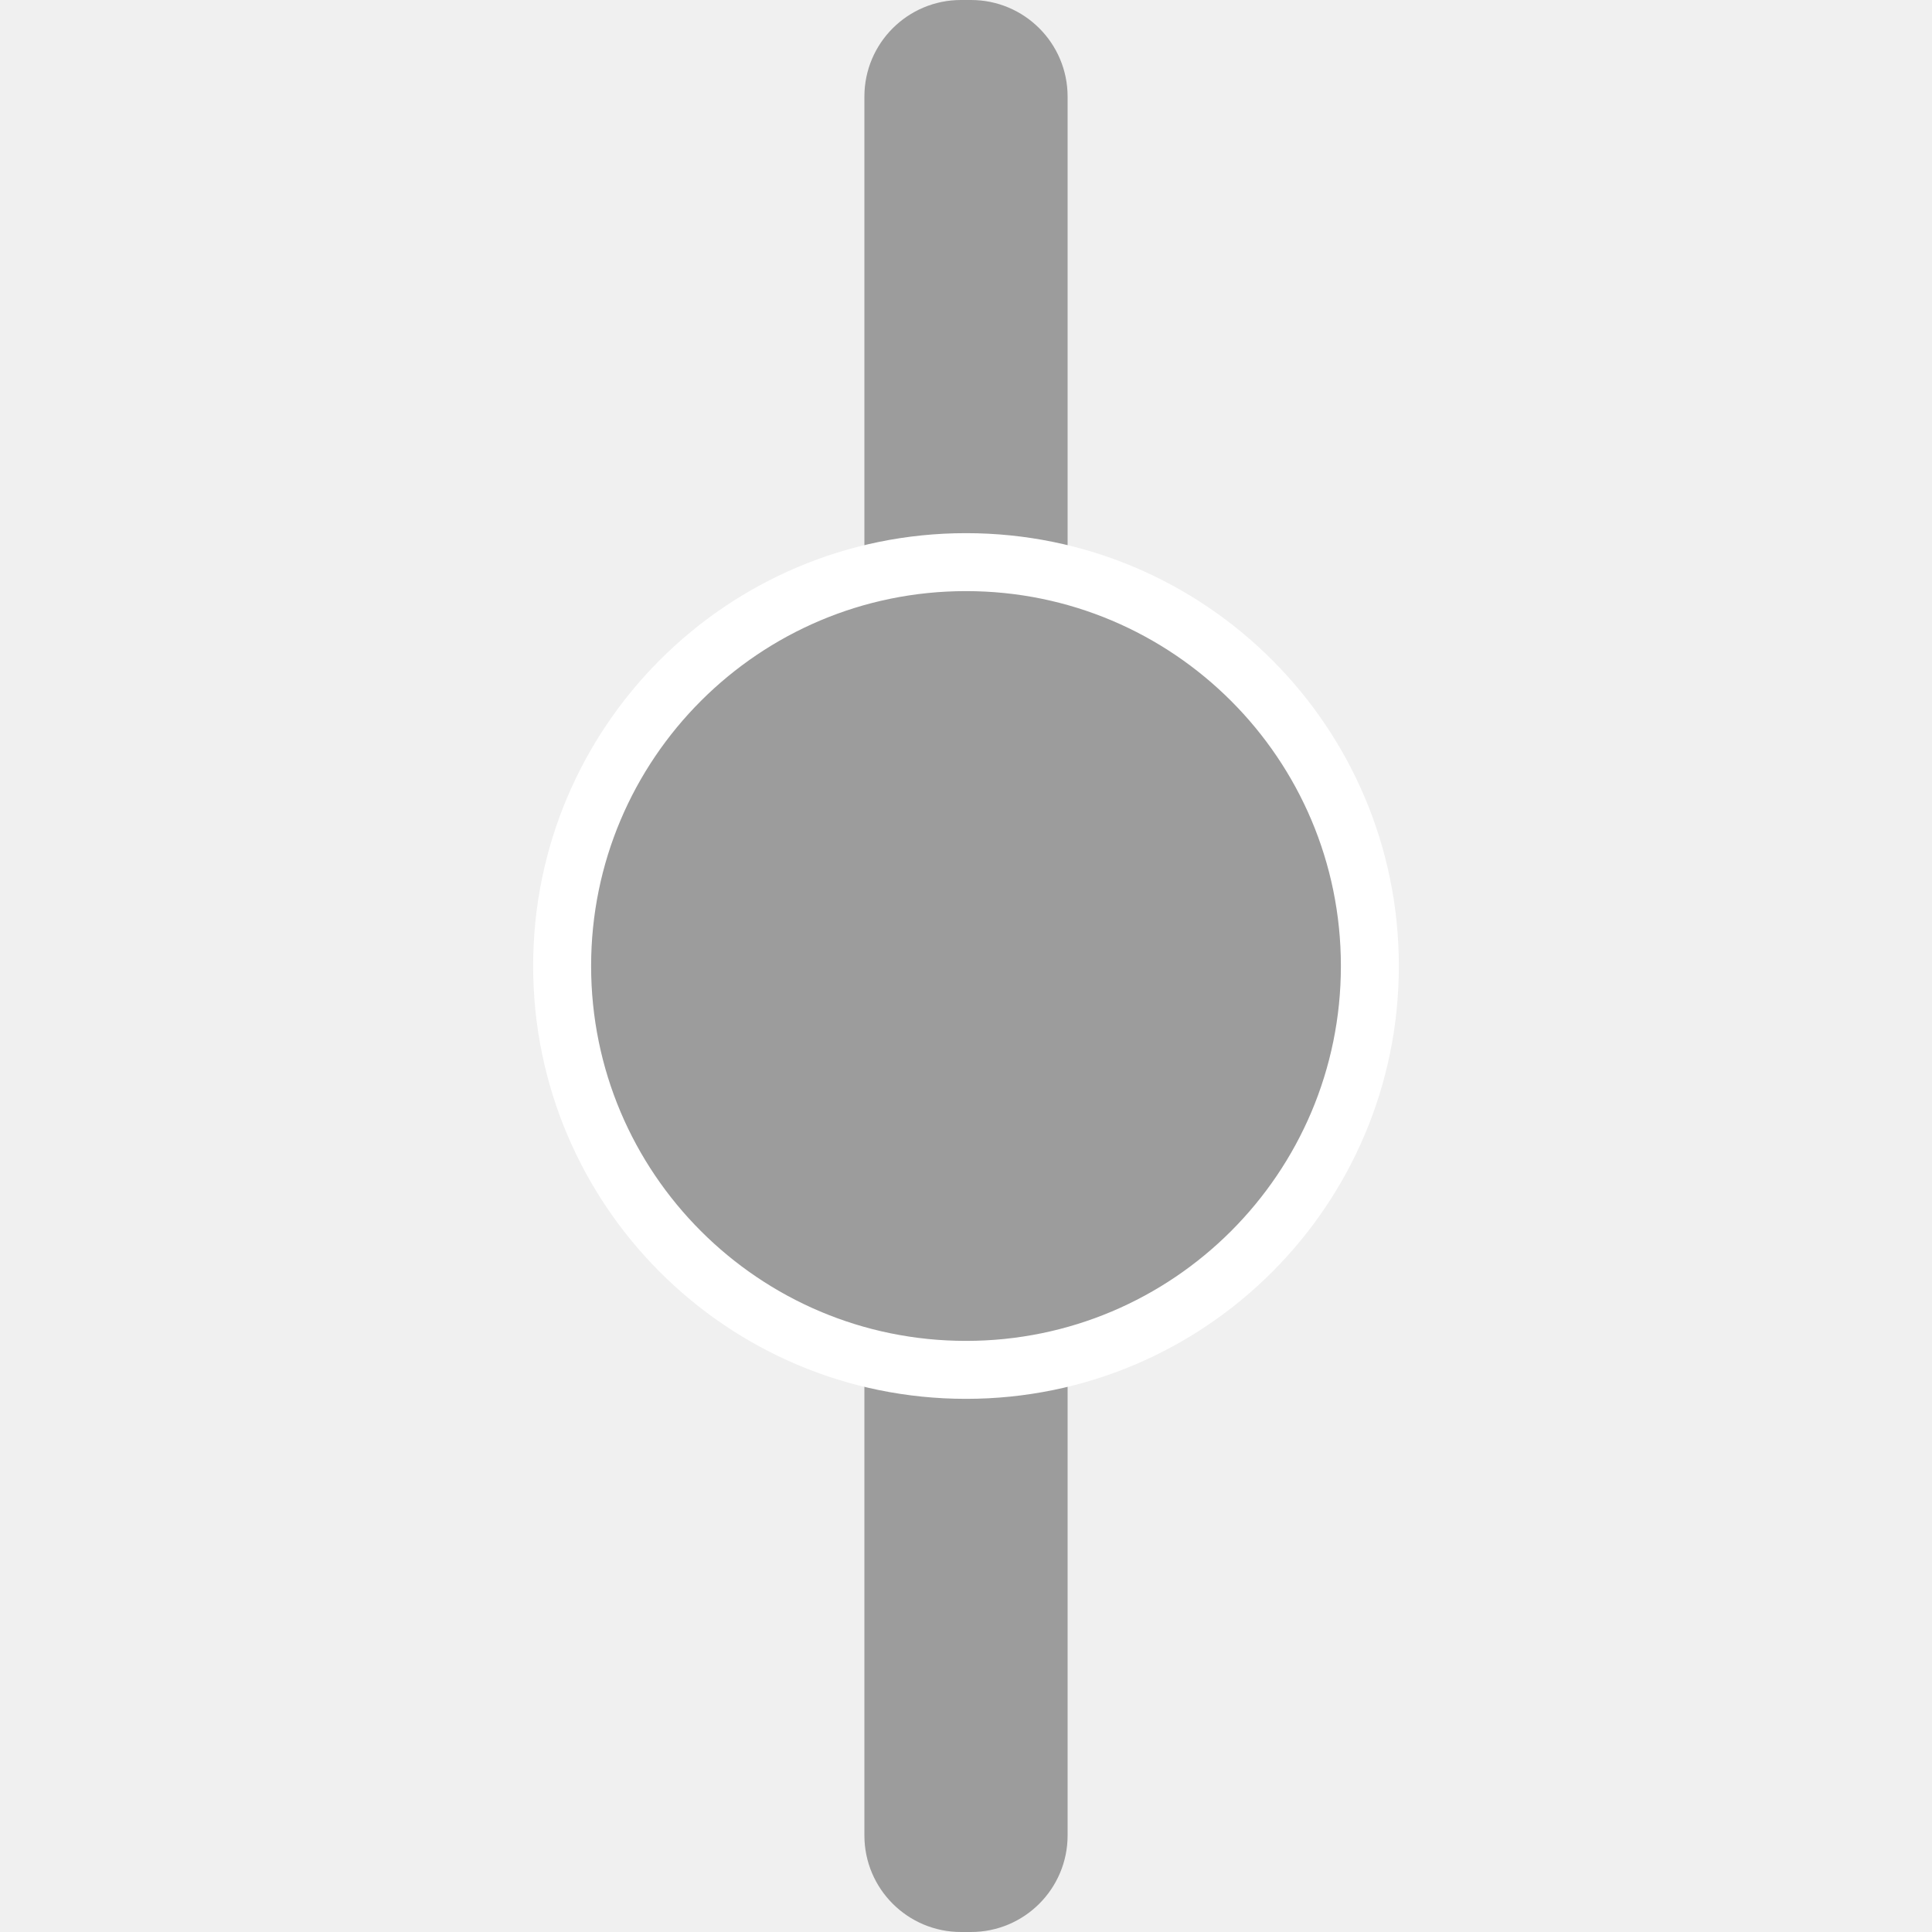
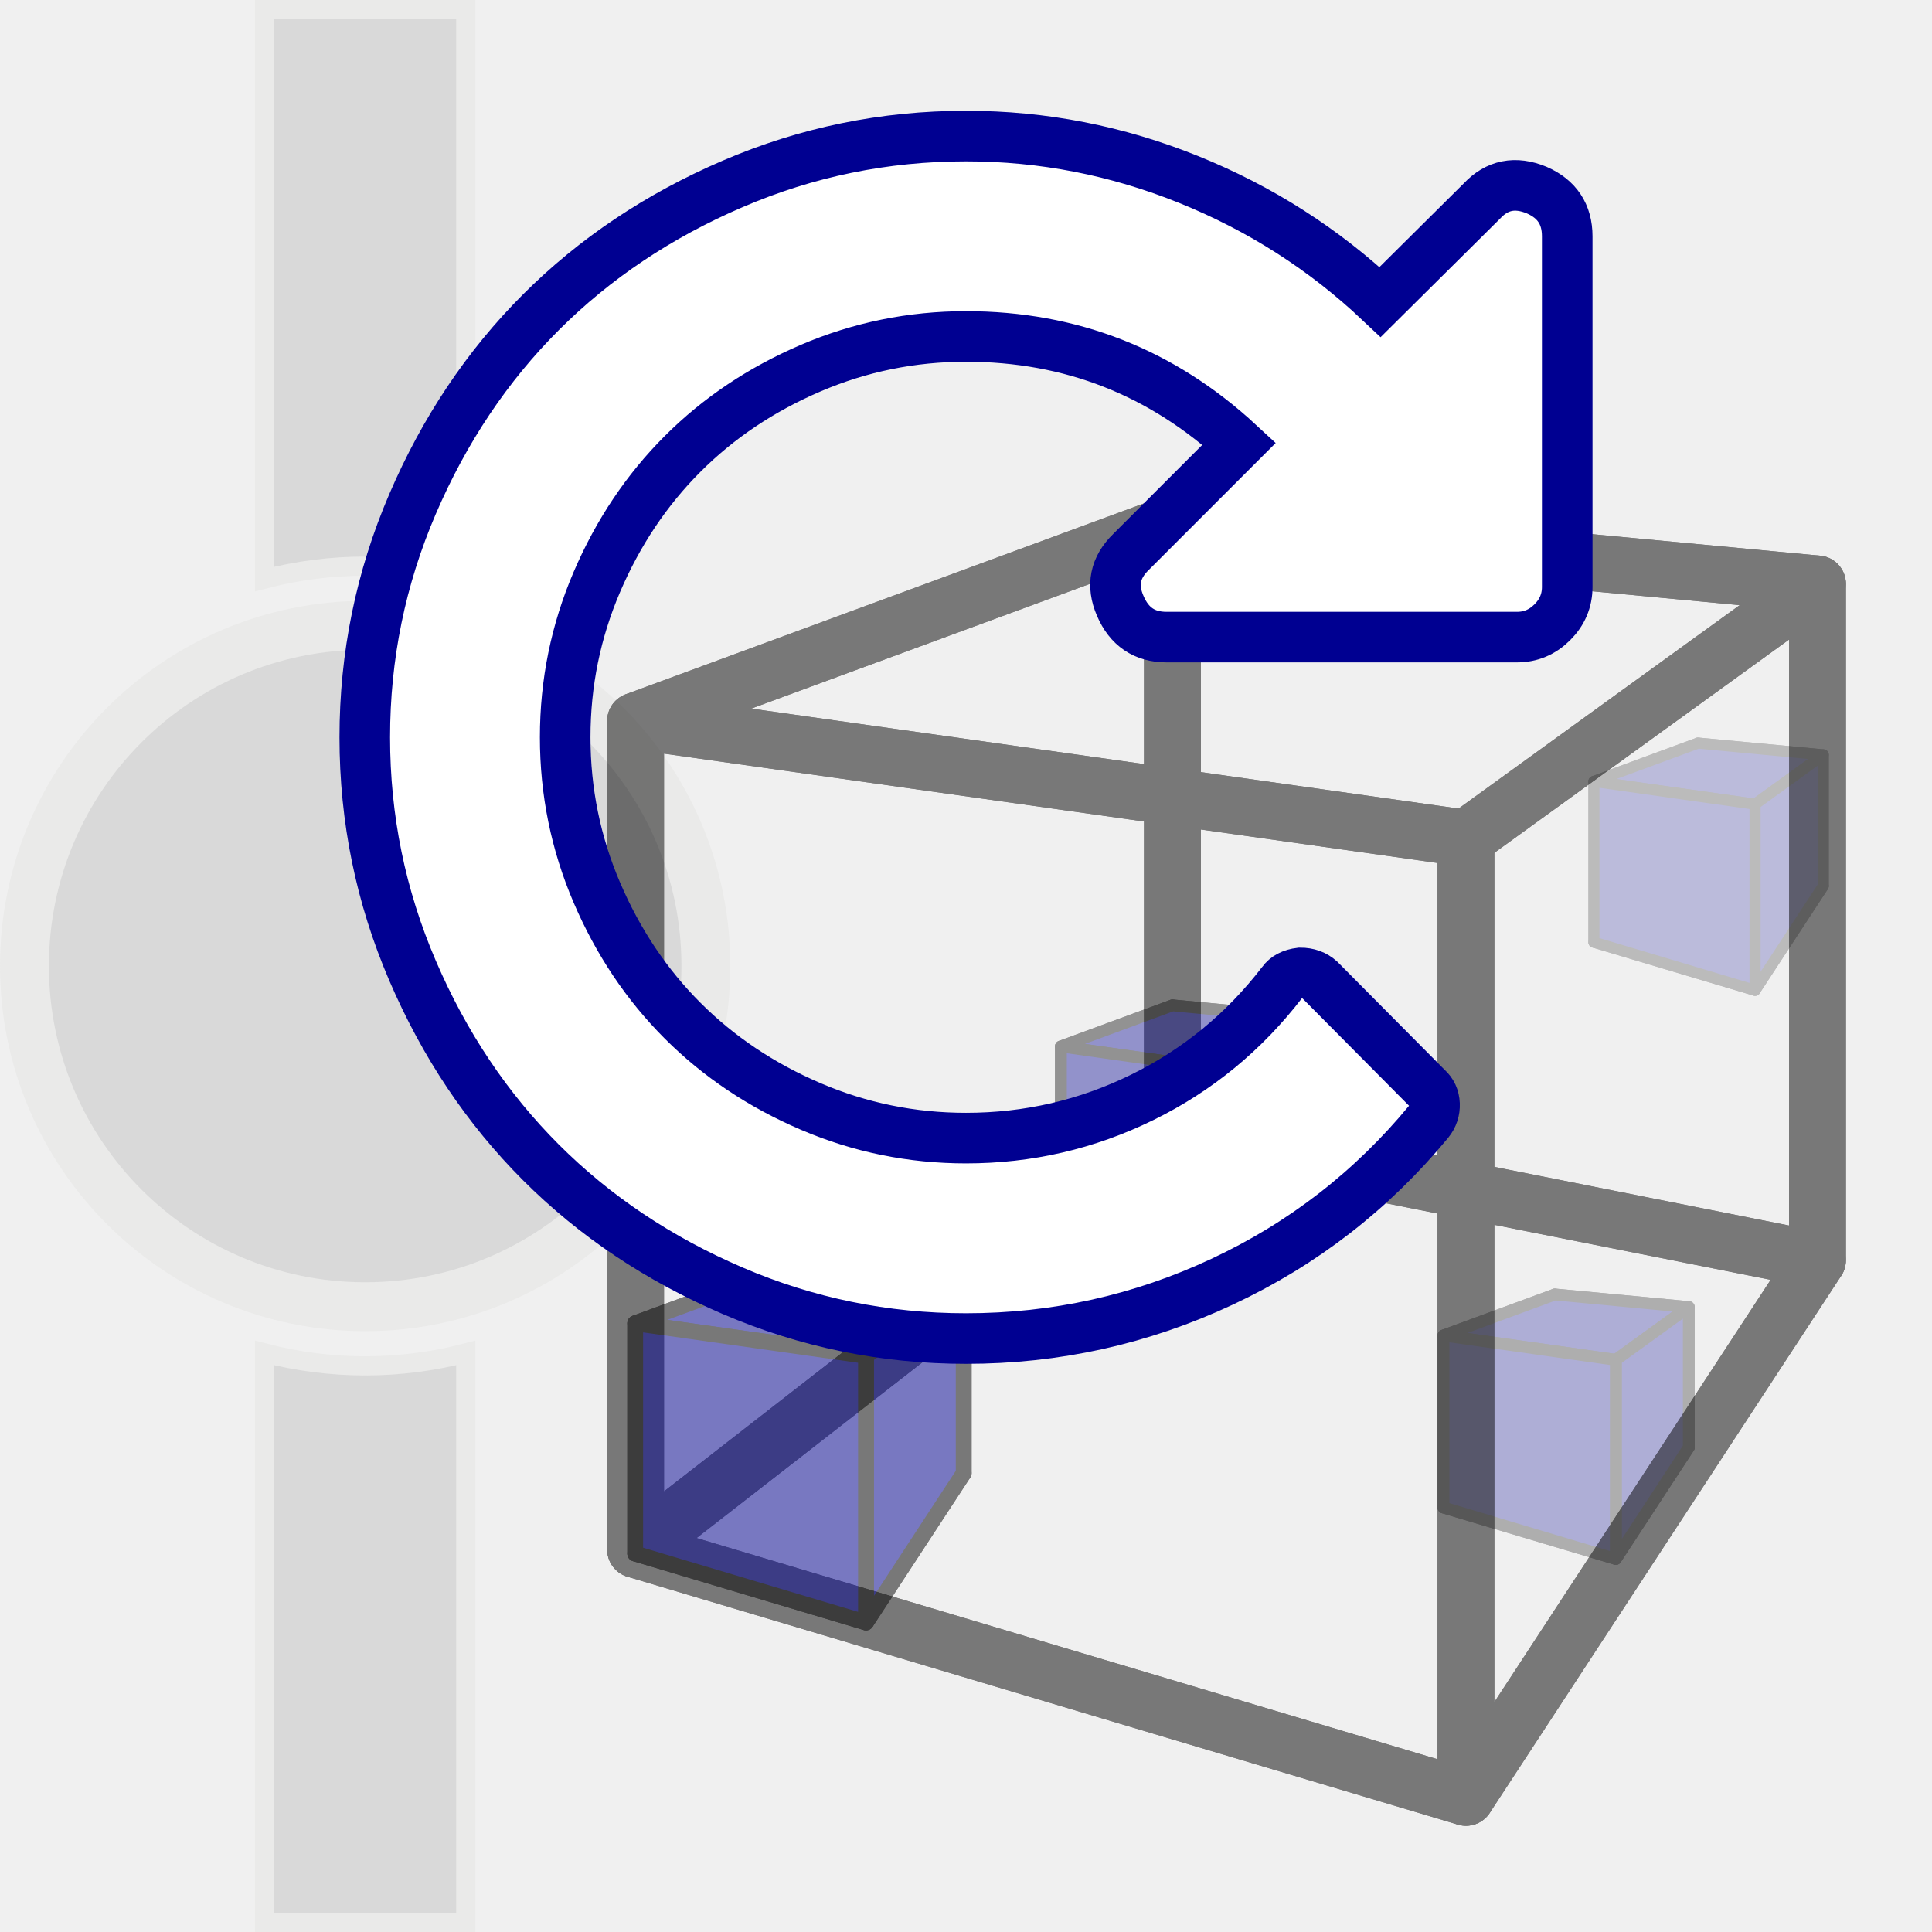
<svg xmlns="http://www.w3.org/2000/svg" version="1.0" width="100" height="100" id="svg2">
-   <defs id="defs4" />
-   <rect style="opacity:1;fill:#9c9c9c;fill-opacity:1;stroke:none;stroke-width:1.002;stroke-miterlimit:4;stroke-dasharray:none;stroke-dashoffset:0;stroke-opacity:1" id="rect818" width="10.518" height="100" x="44.741" y="0" rx="5" ry="5" />
-   <circle style="opacity:1;fill:#9c9c9c;fill-opacity:1;stroke:#ffffff;stroke-width:3;stroke-miterlimit:4;stroke-dasharray:none;stroke-dashoffset:0;stroke-opacity:1" id="path812" cx="50" cy="50" r="20.904" />
+   <defs id="defs4">
+     </defs>
+   <g id="g863" transform="matrix(0.9900836,0,0,0.9900836,-30.60306,0.495819)" style="fill:#d9d9d9;fill-opacity:1;stroke:#eaeae9;stroke-opacity:1">
+     <circle style="fill:#d9d9d9;fill-opacity:1;stroke:#eaeae9;stroke-width:2.556;stroke-miterlimit:4;stroke-dasharray:none;stroke-dashoffset:0;stroke-opacity:1" id="path812" cx="50" cy="50" r="17.812" />
+     <path id="rect818-3" style="fill:#d9d9d9;fill-opacity:1;stroke:#eaeae9;stroke-width:1.002;stroke-miterlimit:4;stroke-dasharray:none;stroke-dashoffset:0;stroke-opacity:1" d="M 44.74,2.8749996e-8 V 29.77 A 20.904,20.904 0 0 1 50,29.096 20.904,20.904 0 0 1 55.26,29.77 V 2.8749996e-8 Z M 44.74,70.23 V 100 H 55.26 V 70.23 A 20.904,20.904 0 0 1 50,70.904 20.904,20.904 0 0 1 44.74,70.23 Z" />
+   </g>
+   <g id="g8492-0-4" style="opacity:0.274;fill:#000091;fill-opacity:1;stroke:#000000;stroke-width:0.779;stroke-miterlimit:4;stroke-dasharray:none;stroke-opacity:1" transform="matrix(0.7836918,0,0,0.7836918,18.07165,21.93802)">
+     <path d="m 79.635,57.502 8.843,0.833 v 9.27 l -8.843,-1.76 z" style="fill:#000091;fill-opacity:1;fill-rule:evenodd;stroke:#000000;stroke-width:0.779;stroke-linejoin:round;stroke-miterlimit:4;stroke-dasharray:none;stroke-opacity:1" id="path8522-3-5" />
+     <path d="m 72.275,60.213 v 11.359 l 7.359,-5.726 v -8.344 z" style="fill:#000091;fill-opacity:1;fill-rule:evenodd;stroke:#000000;stroke-width:0.779;stroke-linejoin:round;stroke-miterlimit:4;stroke-dasharray:none;stroke-opacity:1" id="path8524-6-2" />
+     <path d="m 72.275,71.572 11.383,3.398 4.819,-7.364 -8.843,-1.76 z" style="fill:#000091;fill-opacity:1;fill-rule:evenodd;stroke:#000000;stroke-width:0.779;stroke-linejoin:round;stroke-miterlimit:4;stroke-dasharray:none;stroke-opacity:1" id="path8526-1-5" />
+     <path d="m 72.275,60.213 11.383,1.609 4.819,-3.487 -8.843,-0.833 z" style="fill:#000091;fill-opacity:1;fill-rule:evenodd;stroke:#000000;stroke-width:0.779;stroke-linejoin:round;stroke-miterlimit:4;stroke-dasharray:none;stroke-opacity:1" id="path8528-0-4" />
+     <path d="m 83.659,61.822 v 13.148 l 4.819,-7.364 V 58.335 Z" style="fill:#000091;fill-opacity:1;fill-rule:evenodd;stroke:#000000;stroke-width:0.779;stroke-linejoin:round;stroke-miterlimit:4;stroke-dasharray:none;stroke-opacity:1" id="path8530-6-7" />
+     <path d="m 72.275,60.213 11.383,1.609 V 74.97 L 72.275,71.572 Z" style="fill:#000091;fill-opacity:1;fill-rule:evenodd;stroke:#000000;stroke-width:0.779;stroke-linejoin:round;stroke-miterlimit:4;stroke-dasharray:none;stroke-opacity:1" id="path8532-3-44" />
+   </g>
+   <g id="g8492-0-7" style="opacity:0.222;fill:#000091;fill-opacity:1;stroke:#000000;stroke-width:0.779;stroke-miterlimit:4;stroke-dasharray:none;stroke-opacity:1" transform="matrix(0.7325583,0,0,0.7325583,29.55479,-3.66187)">
+     <path d="m 79.635,57.502 8.843,0.833 v 9.27 l -8.843,-1.76 z" style="fill:#000091;fill-opacity:1;fill-rule:evenodd;stroke:#000000;stroke-width:0.779;stroke-linejoin:round;stroke-miterlimit:4;stroke-dasharray:none;stroke-opacity:1" id="path8522-3-6" />
+     <path d="m 72.275,60.213 v 11.359 l 7.359,-5.726 v -8.344 z" style="fill:#000091;fill-opacity:1;fill-rule:evenodd;stroke:#000000;stroke-width:0.779;stroke-linejoin:round;stroke-miterlimit:4;stroke-dasharray:none;stroke-opacity:1" id="path8524-6-5" />
+     <path d="m 72.275,71.572 11.383,3.398 4.819,-7.364 -8.843,-1.76 z" style="fill:#000091;fill-opacity:1;fill-rule:evenodd;stroke:#000000;stroke-width:0.779;stroke-linejoin:round;stroke-miterlimit:4;stroke-dasharray:none;stroke-opacity:1" id="path8526-1-6" />
+     <path d="m 72.275,60.213 11.383,1.609 4.819,-3.487 -8.843,-0.833 z" style="fill:#000091;fill-opacity:1;fill-rule:evenodd;stroke:#000000;stroke-width:0.779;stroke-linejoin:round;stroke-miterlimit:4;stroke-dasharray:none;stroke-opacity:1" id="path8528-0-9" />
+     <path d="m 83.659,61.822 v 13.148 l 4.819,-7.364 V 58.335 Z" style="fill:#000091;fill-opacity:1;fill-rule:evenodd;stroke:#000000;stroke-width:0.779;stroke-linejoin:round;stroke-miterlimit:4;stroke-dasharray:none;stroke-opacity:1" id="path8530-6-3" />
+     <path d="m 72.275,60.213 11.383,1.609 V 74.97 L 72.275,71.572 Z" style="fill:#000091;fill-opacity:1;fill-rule:evenodd;stroke:#000000;stroke-width:0.779;stroke-linejoin:round;stroke-miterlimit:4;stroke-dasharray:none;stroke-opacity:1" id="path8532-3-7" />
+   </g>
+   <g id="g8492" style="opacity:0.5;fill:none;fill-opacity:1;stroke:#000000;stroke-width:0.779;stroke-miterlimit:4;stroke-dasharray:none;stroke-opacity:1" transform="matrix(3.775519,0,0,3.775519,-239.9772,-190.0199)">
+     <path d="m 79.635,57.502 8.843,0.833 v 9.27 l -8.843,-1.76 z" style="fill:none;fill-rule:evenodd;stroke:#000000;stroke-width:0.779;stroke-linejoin:round;stroke-miterlimit:4;stroke-dasharray:none;stroke-opacity:1" id="path8522" />
+     <path d="m 72.275,60.213 v 11.359 l 7.359,-5.726 v -8.344 z" style="fill:none;fill-rule:evenodd;stroke:#000000;stroke-width:0.779;stroke-linejoin:round;stroke-miterlimit:4;stroke-dasharray:none;stroke-opacity:1" id="path8524" />
+     <path d="m 72.275,71.572 11.383,3.398 4.819,-7.364 -8.843,-1.76 z" style="fill:none;fill-rule:evenodd;stroke:#000000;stroke-width:0.779;stroke-linejoin:round;stroke-miterlimit:4;stroke-dasharray:none;stroke-opacity:1" id="path8526" />
+     <path d="m 72.275,60.213 11.383,1.609 4.819,-3.487 -8.843,-0.833 z" style="fill:none;fill-rule:evenodd;stroke:#000000;stroke-width:0.779;stroke-linejoin:round;stroke-miterlimit:4;stroke-dasharray:none;stroke-opacity:1" id="path8528" />
+     <path d="m 83.659,61.822 v 13.148 l 4.819,-7.364 V 58.335 Z" style="fill:none;fill-rule:evenodd;stroke:#000000;stroke-width:0.779;stroke-linejoin:round;stroke-miterlimit:4;stroke-dasharray:none;stroke-opacity:1" id="path8530" />
+     <path d="m 72.275,60.213 11.383,1.609 V 74.97 L 72.275,71.572 Z" style="fill:none;fill-rule:evenodd;stroke:#000000;stroke-width:0.779;stroke-linejoin:round;stroke-miterlimit:4;stroke-dasharray:none;stroke-opacity:1" id="path8532" />
+   </g>
+   <g id="g8492-0" style="opacity:0.5;fill:#000091;fill-opacity:1;stroke:#000000;stroke-width:0.779;stroke-miterlimit:4;stroke-dasharray:none;stroke-opacity:1" transform="matrix(1.049319,0,0,1.049319,-42.96156,5.310865)">
+     <path d="m 79.635,57.502 8.843,0.833 v 9.27 l -8.843,-1.76 z" style="fill:#000091;fill-opacity:1;fill-rule:evenodd;stroke:#000000;stroke-width:0.779;stroke-linejoin:round;stroke-miterlimit:4;stroke-dasharray:none;stroke-opacity:1" id="path8522-3" />
+     <path d="m 72.275,60.213 v 11.359 l 7.359,-5.726 v -8.344 z" style="fill:#000091;fill-opacity:1;fill-rule:evenodd;stroke:#000000;stroke-width:0.779;stroke-linejoin:round;stroke-miterlimit:4;stroke-dasharray:none;stroke-opacity:1" id="path8524-6" />
+     <path d="m 72.275,71.572 11.383,3.398 4.819,-7.364 -8.843,-1.76 z" style="fill:#000091;fill-opacity:1;fill-rule:evenodd;stroke:#000000;stroke-width:0.779;stroke-linejoin:round;stroke-miterlimit:4;stroke-dasharray:none;stroke-opacity:1" id="path8526-1" />
+     <path d="m 72.275,60.213 11.383,1.609 4.819,-3.487 -8.843,-0.833 z" style="fill:#000091;fill-opacity:1;fill-rule:evenodd;stroke:#000000;stroke-width:0.779;stroke-linejoin:round;stroke-miterlimit:4;stroke-dasharray:none;stroke-opacity:1" id="path8528-0" />
+     <path d="m 83.659,61.822 v 13.148 l 4.819,-7.364 V 58.335 Z" style="fill:#000091;fill-opacity:1;fill-rule:evenodd;stroke:#000000;stroke-width:0.779;stroke-linejoin:round;stroke-miterlimit:4;stroke-dasharray:none;stroke-opacity:1" id="path8530-6" />
+     <path d="m 72.275,60.213 11.383,1.609 V 74.97 L 72.275,71.572 Z" style="fill:#000091;fill-opacity:1;fill-rule:evenodd;stroke:#000000;stroke-width:0.779;stroke-linejoin:round;stroke-miterlimit:4;stroke-dasharray:none;stroke-opacity:1" id="path8532-3" />
+   </g>
+   <g id="g8492-0-2" style="opacity:0.394;fill:#000091;fill-opacity:1;stroke:#000000;stroke-width:0.779;stroke-miterlimit:4;stroke-dasharray:none;stroke-opacity:1" transform="matrix(0.7844456,0,0,0.7844456,-1.783316,6.930058)">
+     <path d="m 79.635,57.502 8.843,0.833 v 9.27 l -8.843,-1.76 z" style="fill:#000091;fill-opacity:1;fill-rule:evenodd;stroke:#000000;stroke-width:0.779;stroke-linejoin:round;stroke-miterlimit:4;stroke-dasharray:none;stroke-opacity:1" id="path8522-3-0" />
+     <path d="m 72.275,60.213 v 11.359 l 7.359,-5.726 v -8.344 z" style="fill:#000091;fill-opacity:1;fill-rule:evenodd;stroke:#000000;stroke-width:0.779;stroke-linejoin:round;stroke-miterlimit:4;stroke-dasharray:none;stroke-opacity:1" id="path8524-6-6" />
+     <path d="m 72.275,71.572 11.383,3.398 4.819,-7.364 -8.843,-1.76 z" style="fill:#000091;fill-opacity:1;fill-rule:evenodd;stroke:#000000;stroke-width:0.779;stroke-linejoin:round;stroke-miterlimit:4;stroke-dasharray:none;stroke-opacity:1" id="path8526-1-1" />
+     <path d="m 72.275,60.213 11.383,1.609 4.819,-3.487 -8.843,-0.833 z" style="fill:#000091;fill-opacity:1;fill-rule:evenodd;stroke:#000000;stroke-width:0.779;stroke-linejoin:round;stroke-miterlimit:4;stroke-dasharray:none;stroke-opacity:1" id="path8528-0-5" />
+     <path d="m 83.659,61.822 v 13.148 l 4.819,-7.364 V 58.335 Z" style="fill:#000091;fill-opacity:1;fill-rule:evenodd;stroke:#000000;stroke-width:0.779;stroke-linejoin:round;stroke-miterlimit:4;stroke-dasharray:none;stroke-opacity:1" id="path8530-6-5" />
+     <path d="m 72.275,60.213 11.383,1.609 V 74.97 L 72.275,71.572 Z" style="fill:#000091;fill-opacity:1;fill-rule:evenodd;stroke:#000000;stroke-width:0.779;stroke-linejoin:round;stroke-miterlimit:4;stroke-dasharray:none;stroke-opacity:1" id="path8532-3-4" />
+   </g>
+   <path d="m 81.119,12.23 v 18.153 q 0,1.054 -0.77,1.823 -0.77,0.77 -1.823,0.77 H 60.373 q -1.702,0 -2.391,-1.621 -0.689,-1.58 0.567,-2.796 l 5.592,-5.592 Q 58.144,17.416 50,17.416 q -4.214,0 -8.043,1.641 -3.829,1.641 -6.625,4.437 -2.796,2.796 -4.437,6.625 -1.641,3.829 -1.641,8.043 0,4.214 1.641,8.043 1.641,3.829 4.437,6.625 2.796,2.796 6.625,4.437 3.829,1.641 8.043,1.641 4.822,0 9.117,-2.107 4.295,-2.107 7.253,-5.956 0.284,-0.405 0.932,-0.486 0.608,0 1.013,0.365 l 5.551,5.592 q 0.365,0.324 0.385,0.831 0.02,0.506 -0.304,0.912 -4.417,5.349 -10.697,8.286 -6.281,2.938 -13.25,2.938 -6.321,0 -12.075,-2.472 -5.754,-2.472 -9.927,-6.645 -4.174,-4.174 -6.645,-9.927 -2.472,-5.754 -2.472,-12.075 0,-6.321 2.472,-12.075 2.472,-5.754 6.645,-9.927 4.174,-4.174 9.927,-6.645 Q 43.679,7.043 50,7.043 q 5.956,0 11.528,2.249 5.571,2.249 9.907,6.341 l 5.268,-5.227 q 1.175,-1.256 2.836,-0.567 1.58,0.689 1.58,2.391 z" id="path4247" style="opacity:1;fill:#ffffff;fill-opacity:1;stroke:#000091;stroke-width:2.618;stroke-miterlimit:4;stroke-dasharray:none;stroke-opacity:1" />
</svg>
